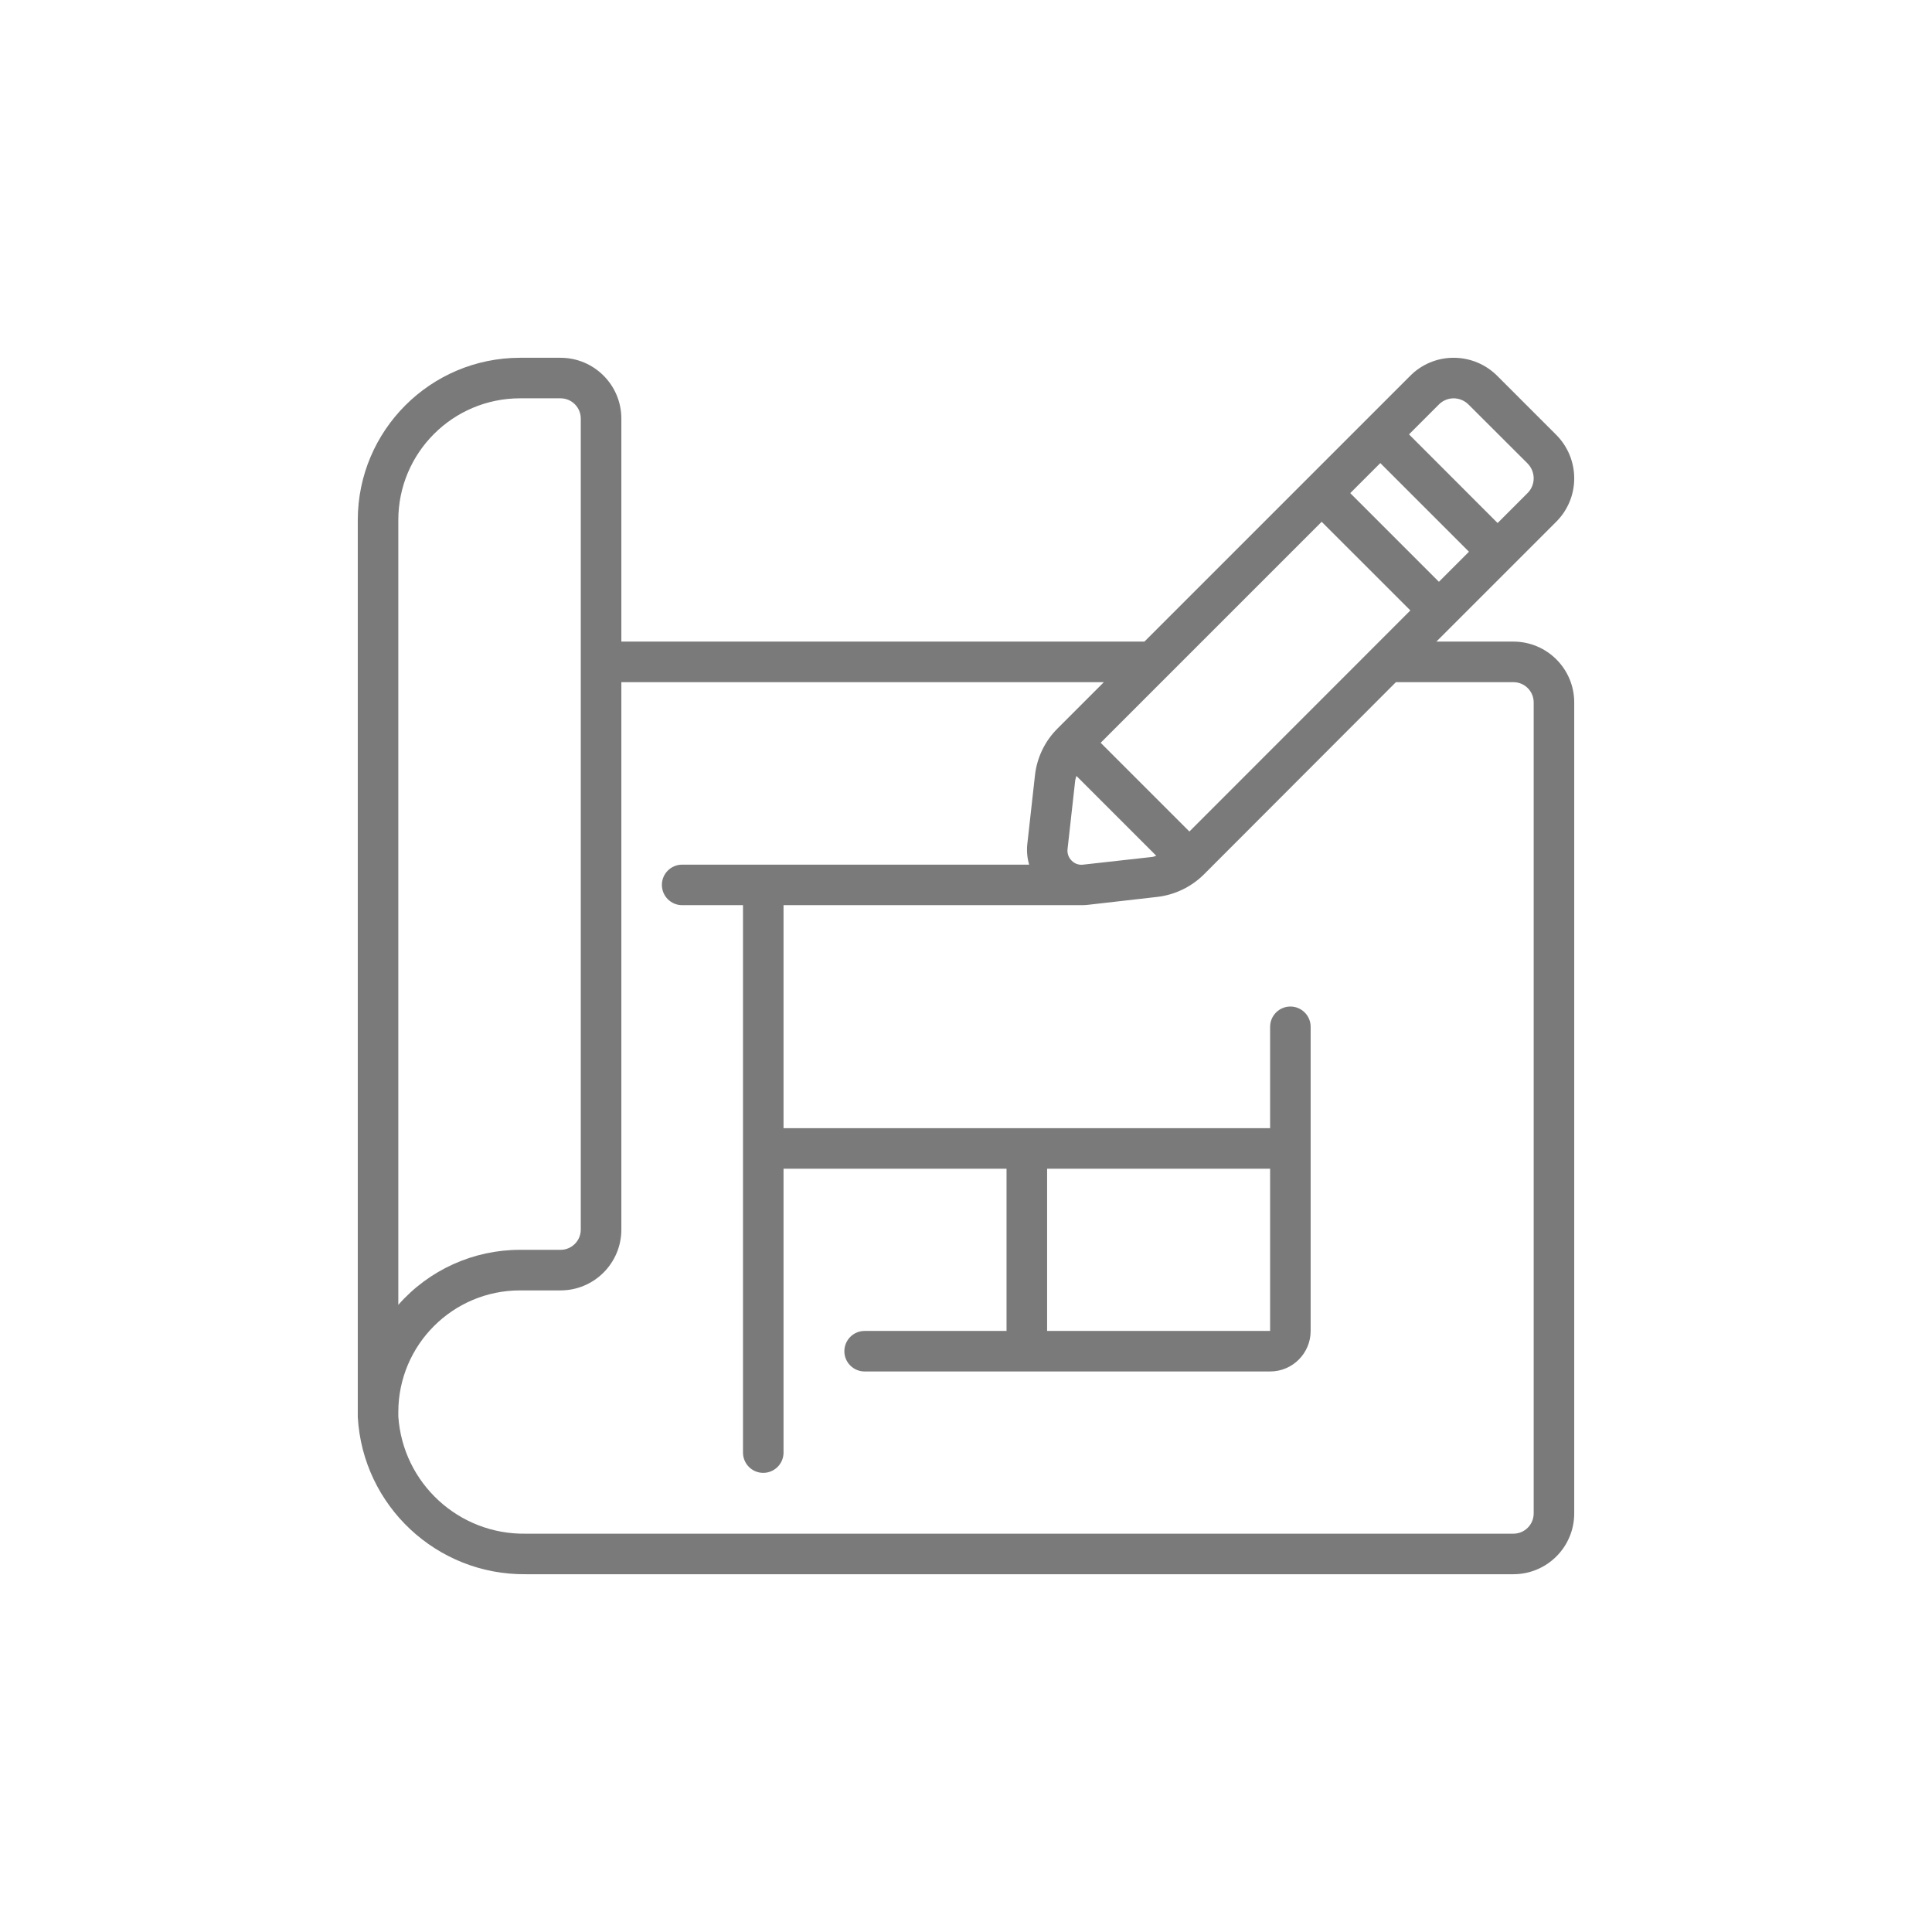
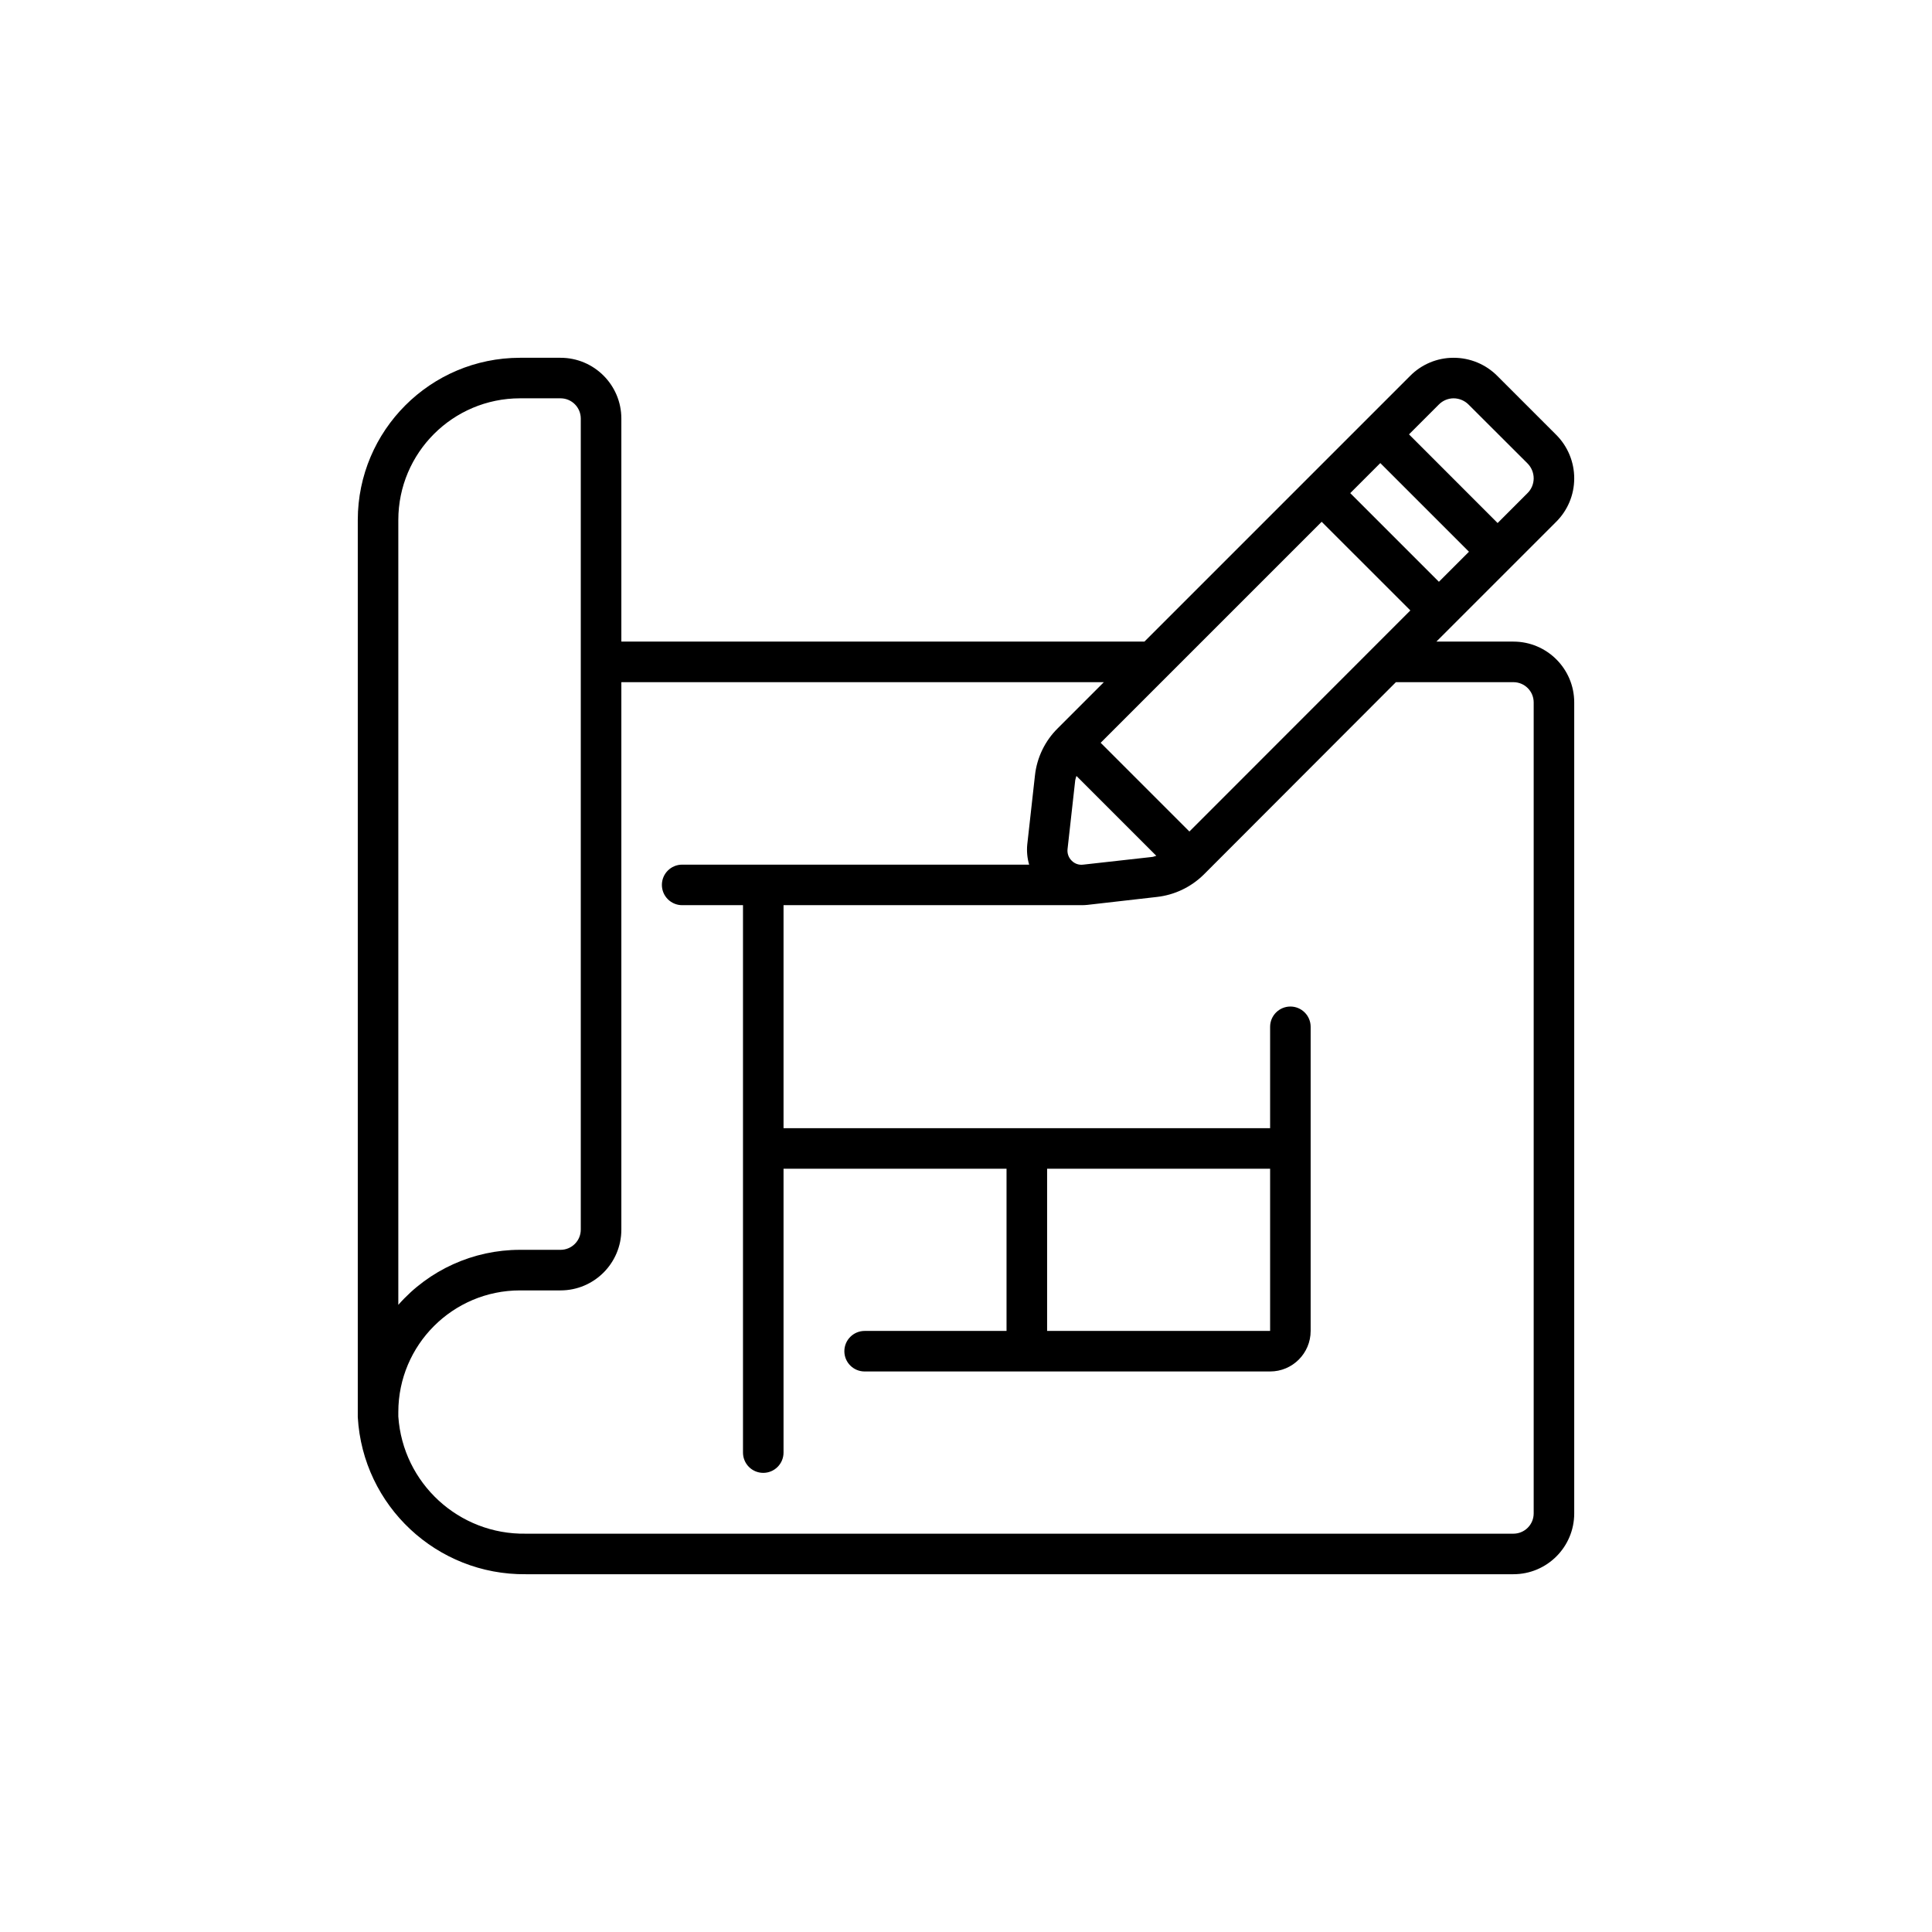
- <svg xmlns="http://www.w3.org/2000/svg" width="54" height="54" viewBox="0 0 54 54" fill="none">
+ <svg xmlns="http://www.w3.org/2000/svg" width="54" height="54" viewBox="0 0 54 54">
  <mask id="mask0" mask-type="alpha" maskUnits="userSpaceOnUse" x="0" y="0" width="54" height="54">
    <rect width="54" height="54" fill="#C4C4C4" />
  </mask>
-   <path d="M44 13.376C44.002 12.915 43.818 12.471 43.49 12.147L41.853 10.51C41.53 10.183 41.09 10 40.63 10H40.624C40.168 10 39.73 10.184 39.41 10.51L31.987 17.933H17.367V11.7C17.367 10.761 16.605 10 15.667 10H14.533C12.031 10.003 10.003 12.031 10 14.533V39.609C10.142 42.092 12.21 44.026 14.698 44H42.3C43.239 44 44 43.239 44 42.3V19.633C44 18.695 43.239 17.933 42.3 17.933H40.147L43.49 14.59C43.815 14.27 43.999 13.833 44 13.376ZM30.275 24.167C30.155 24.183 30.035 24.141 29.951 24.053C29.867 23.97 29.825 23.852 29.838 23.734L30.053 21.807C30.062 21.767 30.073 21.727 30.087 21.688L32.319 23.92C32.282 23.928 32.248 23.946 32.21 23.951L30.275 24.167ZM33.244 23.241L30.764 20.761L36.941 14.584L39.42 17.062L33.244 23.241ZM37.74 13.783L38.58 12.943L41.058 15.421L40.218 16.261L37.74 13.783ZM11.133 14.533C11.135 12.656 12.656 11.135 14.533 11.133H15.667C15.98 11.133 16.233 11.387 16.233 11.7V34.367C16.233 34.68 15.98 34.933 15.667 34.933H14.533C13.232 34.933 11.993 35.493 11.133 36.471V14.533ZM42.3 19.067C42.613 19.067 42.867 19.32 42.867 19.633V42.3C42.867 42.613 42.613 42.867 42.3 42.867H14.698C12.827 42.898 11.26 41.458 11.133 39.591V39.467C11.135 37.59 12.656 36.069 14.533 36.067H15.667C16.605 36.067 17.367 35.306 17.367 34.367V19.067H30.853L29.566 20.354C29.207 20.708 28.981 21.175 28.927 21.676L28.712 23.607C28.694 23.795 28.712 23.985 28.765 24.167H19.067C18.754 24.167 18.5 24.42 18.5 24.733C18.5 25.046 18.754 25.3 19.067 25.3H20.767V40.6C20.767 40.913 21.02 41.167 21.333 41.167C21.646 41.167 21.9 40.913 21.9 40.6V32.667H28.133V37.2H24.167C23.854 37.2 23.6 37.454 23.6 37.767C23.6 38.08 23.854 38.333 24.167 38.333H35.5C36.126 38.333 36.633 37.826 36.633 37.2V28.7C36.633 28.387 36.38 28.133 36.067 28.133C35.754 28.133 35.5 28.387 35.5 28.7V31.533H21.9V25.3H30.235C30.29 25.3 30.345 25.297 30.4 25.291L32.336 25.07C32.828 25.015 33.286 24.796 33.64 24.45L39.016 19.067H42.3V19.067ZM35.5 32.667V37.2H29.267V32.667H35.5ZM42.691 13.786L41.859 14.619L39.382 12.141L40.214 11.309C40.323 11.197 40.472 11.134 40.628 11.133C40.787 11.134 40.939 11.198 41.05 11.311L42.689 12.947C42.803 13.059 42.867 13.212 42.867 13.372C42.866 13.528 42.803 13.678 42.691 13.786Z" fill="#7A7A7A" />
+   <path d="M44 13.376C44.002 12.915 43.818 12.471 43.49 12.147L41.853 10.51C41.53 10.183 41.09 10 40.63 10H40.624C40.168 10 39.73 10.184 39.41 10.51L31.987 17.933H17.367V11.7C17.367 10.761 16.605 10 15.667 10H14.533C12.031 10.003 10.003 12.031 10 14.533V39.609C10.142 42.092 12.21 44.026 14.698 44H42.3C43.239 44 44 43.239 44 42.3V19.633C44 18.695 43.239 17.933 42.3 17.933H40.147L43.49 14.59C43.815 14.27 43.999 13.833 44 13.376ZM30.275 24.167C30.155 24.183 30.035 24.141 29.951 24.053C29.867 23.97 29.825 23.852 29.838 23.734L30.053 21.807C30.062 21.767 30.073 21.727 30.087 21.688L32.319 23.92C32.282 23.928 32.248 23.946 32.21 23.951L30.275 24.167ZM33.244 23.241L30.764 20.761L36.941 14.584L39.42 17.062L33.244 23.241ZM37.74 13.783L38.58 12.943L41.058 15.421L40.218 16.261L37.74 13.783ZM11.133 14.533C11.135 12.656 12.656 11.135 14.533 11.133H15.667C15.98 11.133 16.233 11.387 16.233 11.7V34.367C16.233 34.68 15.98 34.933 15.667 34.933H14.533C13.232 34.933 11.993 35.493 11.133 36.471V14.533ZM42.3 19.067C42.613 19.067 42.867 19.32 42.867 19.633V42.3C42.867 42.613 42.613 42.867 42.3 42.867H14.698C12.827 42.898 11.26 41.458 11.133 39.591V39.467C11.135 37.59 12.656 36.069 14.533 36.067H15.667C16.605 36.067 17.367 35.306 17.367 34.367V19.067H30.853L29.566 20.354C29.207 20.708 28.981 21.175 28.927 21.676L28.712 23.607C28.694 23.795 28.712 23.985 28.765 24.167H19.067C18.754 24.167 18.5 24.42 18.5 24.733C18.5 25.046 18.754 25.3 19.067 25.3H20.767V40.6C20.767 40.913 21.02 41.167 21.333 41.167C21.646 41.167 21.9 40.913 21.9 40.6V32.667H28.133V37.2H24.167C23.854 37.2 23.6 37.454 23.6 37.767C23.6 38.08 23.854 38.333 24.167 38.333H35.5C36.126 38.333 36.633 37.826 36.633 37.2V28.7C36.633 28.387 36.38 28.133 36.067 28.133C35.754 28.133 35.5 28.387 35.5 28.7V31.533H21.9V25.3H30.235C30.29 25.3 30.345 25.297 30.4 25.291L32.336 25.07C32.828 25.015 33.286 24.796 33.64 24.45L39.016 19.067H42.3V19.067ZM35.5 32.667V37.2H29.267V32.667H35.5ZM42.691 13.786L41.859 14.619L39.382 12.141L40.214 11.309C40.323 11.197 40.472 11.134 40.628 11.133C40.787 11.134 40.939 11.198 41.05 11.311L42.689 12.947C42.803 13.059 42.867 13.212 42.867 13.372C42.866 13.528 42.803 13.678 42.691 13.786Z" />
</svg>
